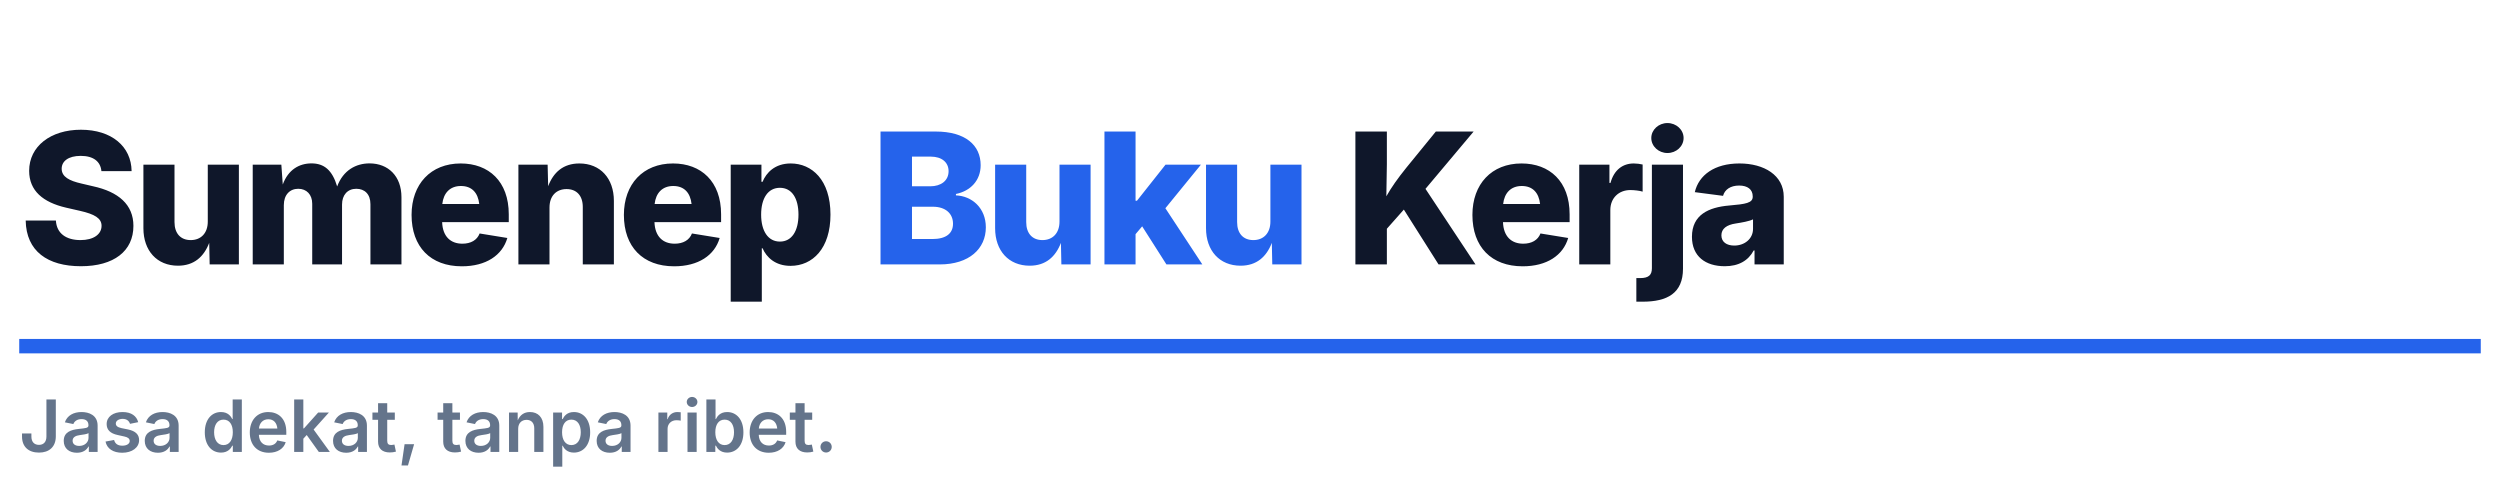
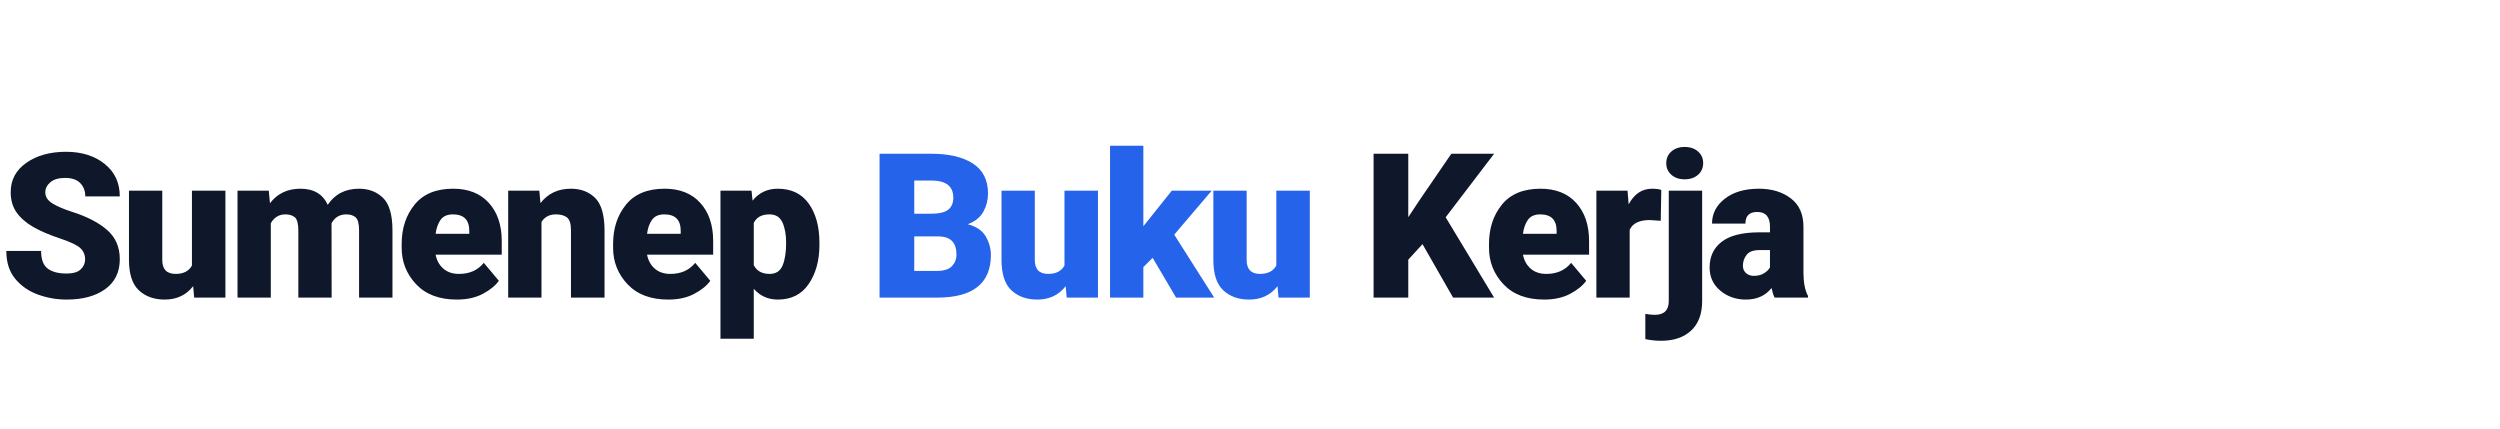
- <svg xmlns="http://www.w3.org/2000/svg" width="520" height="100" viewBox="0 0 520 100" role="img" aria-labelledby="title desc">
-   <g transform="translate(4 0)">
-     <text x="0" y="55" fill="#0F172A" font-family="Inter, ui-sans-serif, system-ui, -apple-system, BlinkMacSystemFont, 'Segoe UI', sans-serif" font-size="38" font-weight="800" letter-spacing="-1.4">Sumenep <tspan fill="#2563EB">Buku</tspan> Kerja</text>
-     <path d="M0 72H512" stroke="#2563EB" stroke-width="3" />
-     <text x="0" y="94" fill="#64748B" font-family="Inter, ui-sans-serif, system-ui, -apple-system, BlinkMacSystemFont, 'Segoe UI', sans-serif" font-size="15" font-weight="600">Jasa dekat, tanpa ribet.</text>
-   </g>
+ <svg xmlns="http://www.w3.org/2000/svg" viewBox="0 0 420 72" width="420" height="72" role="img" aria-labelledby="brand-title brand-desc">
+   <text x="0" y="50" fill="#0F172A" font-family="ui-sans-serif, system-ui, -apple-system, BlinkMacSystemFont, 'Segoe UI', Roboto, 'Helvetica Neue', Arial, sans-serif" font-size="34" font-weight="800" letter-spacing="-1.1" text-anchor="start">Sumenep <tspan fill="#2563EB">Buku</tspan> Kerja</text>
</svg>
